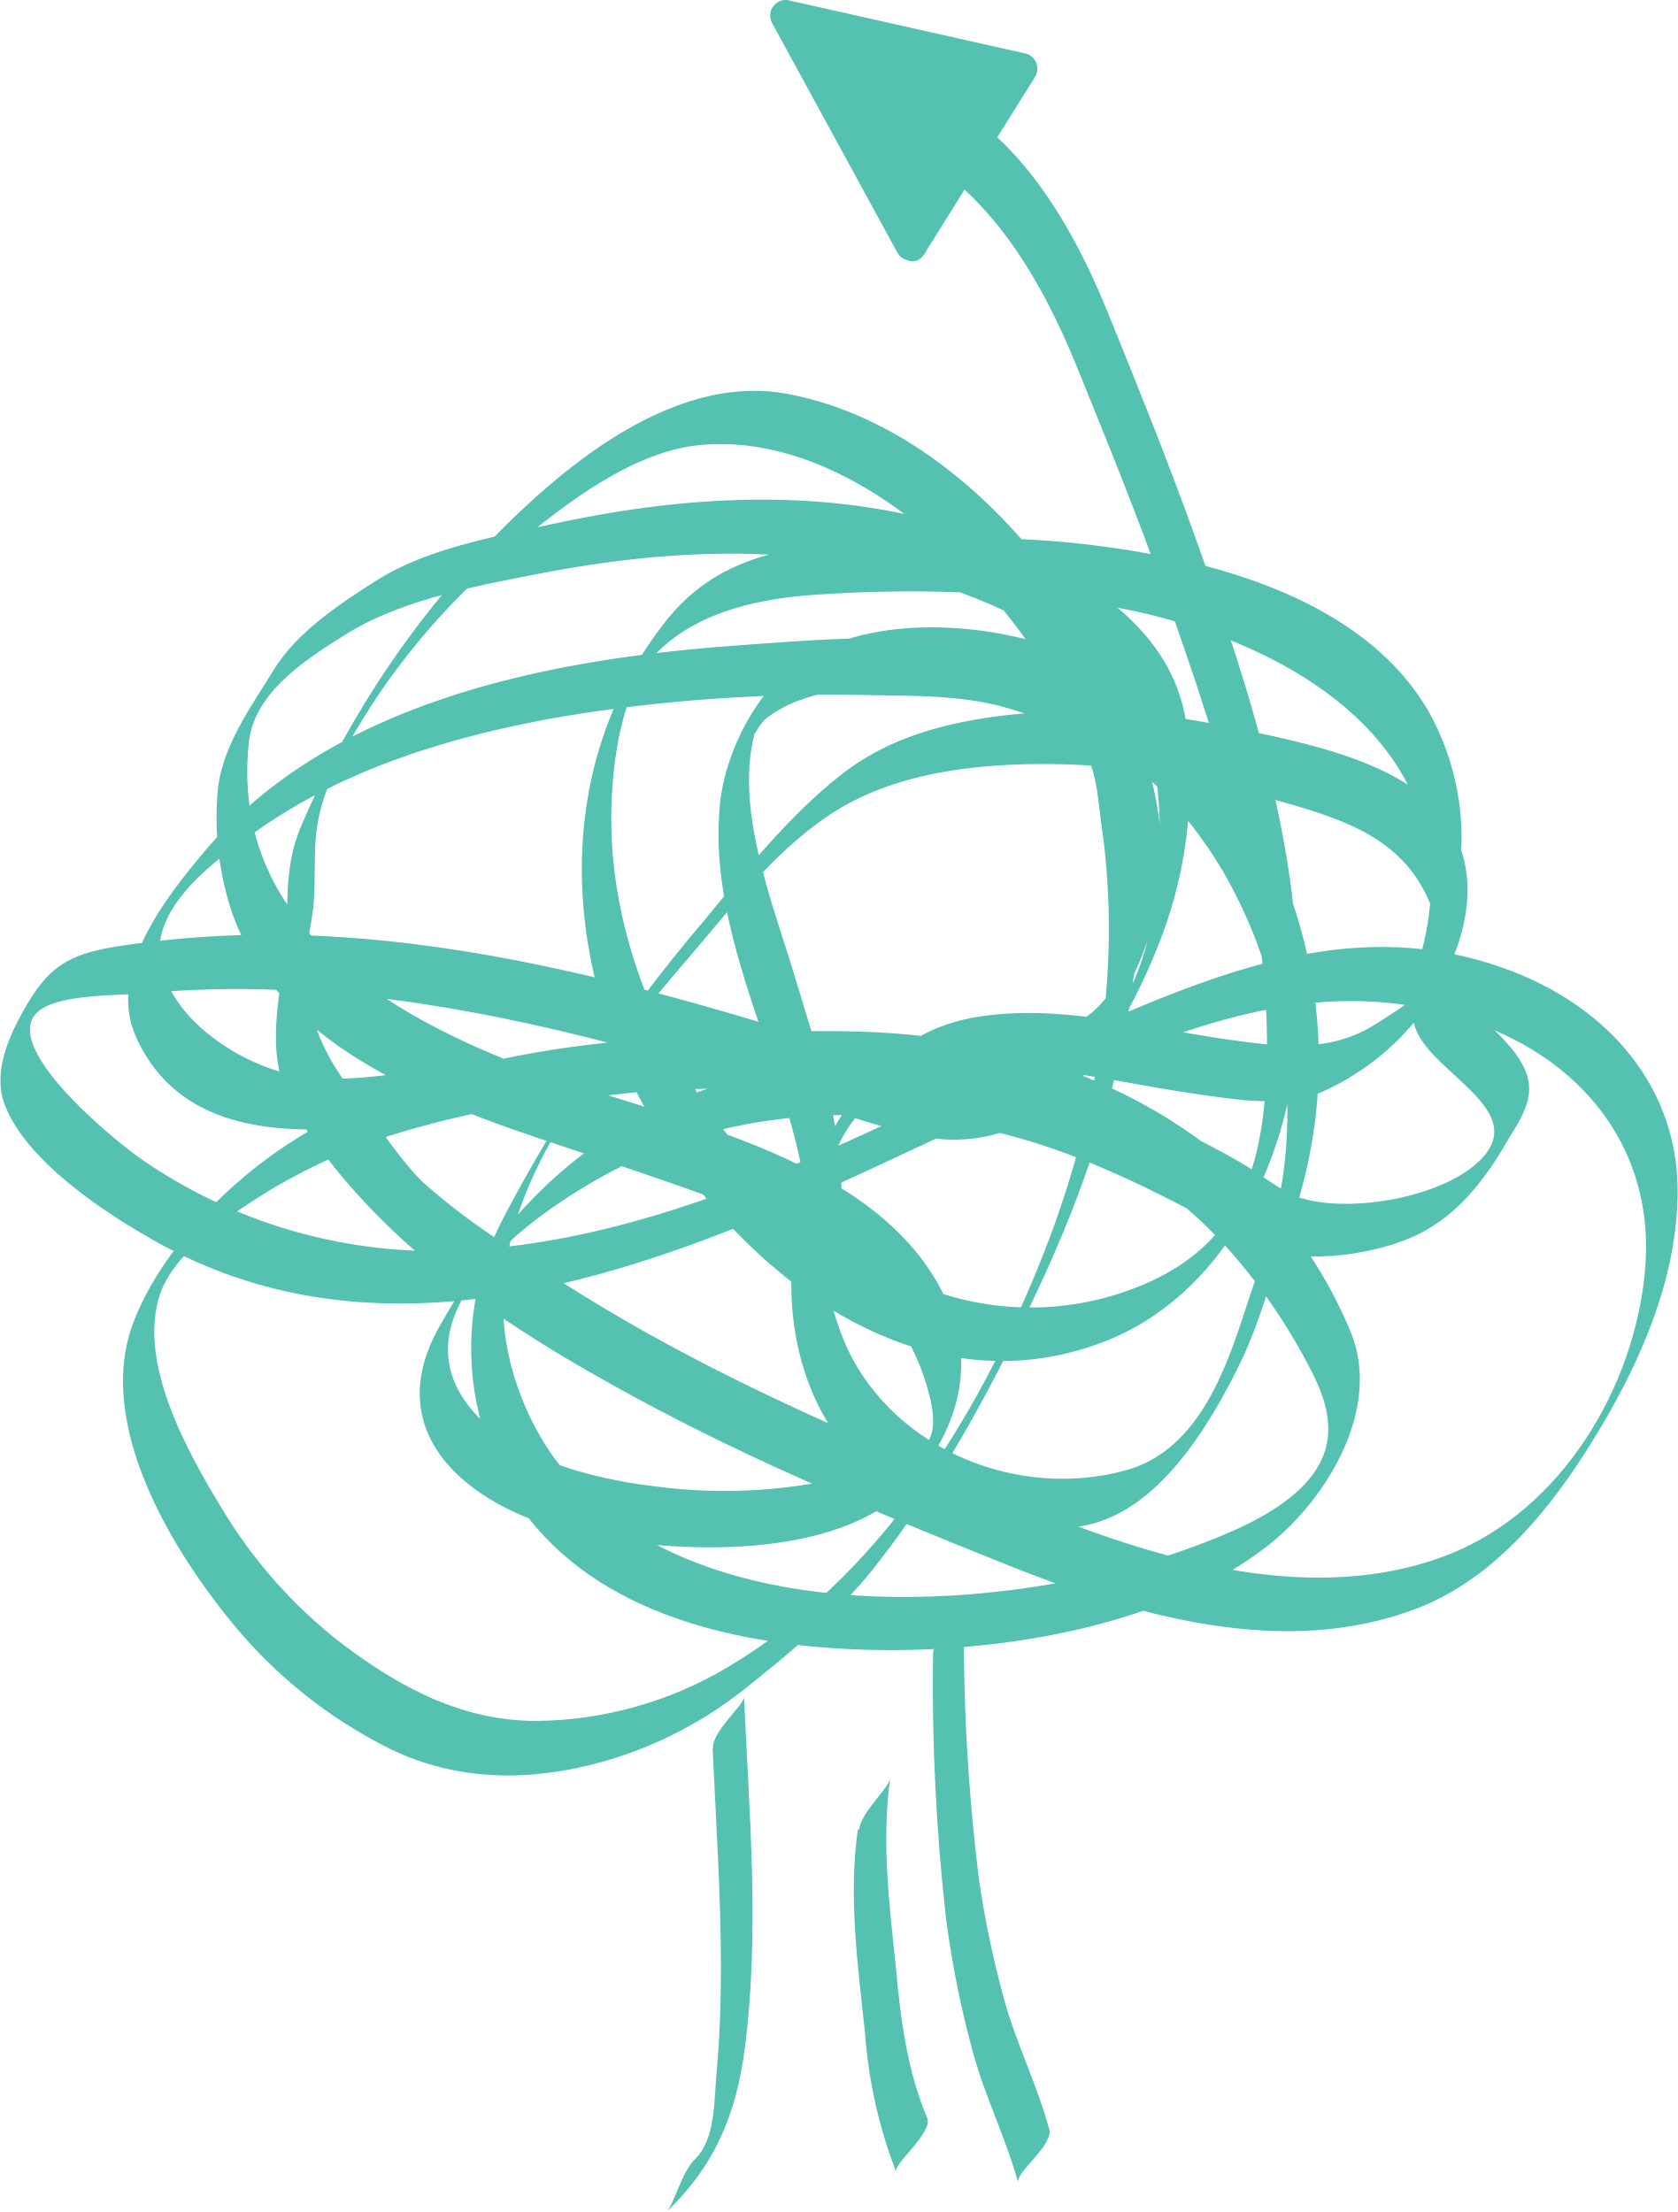
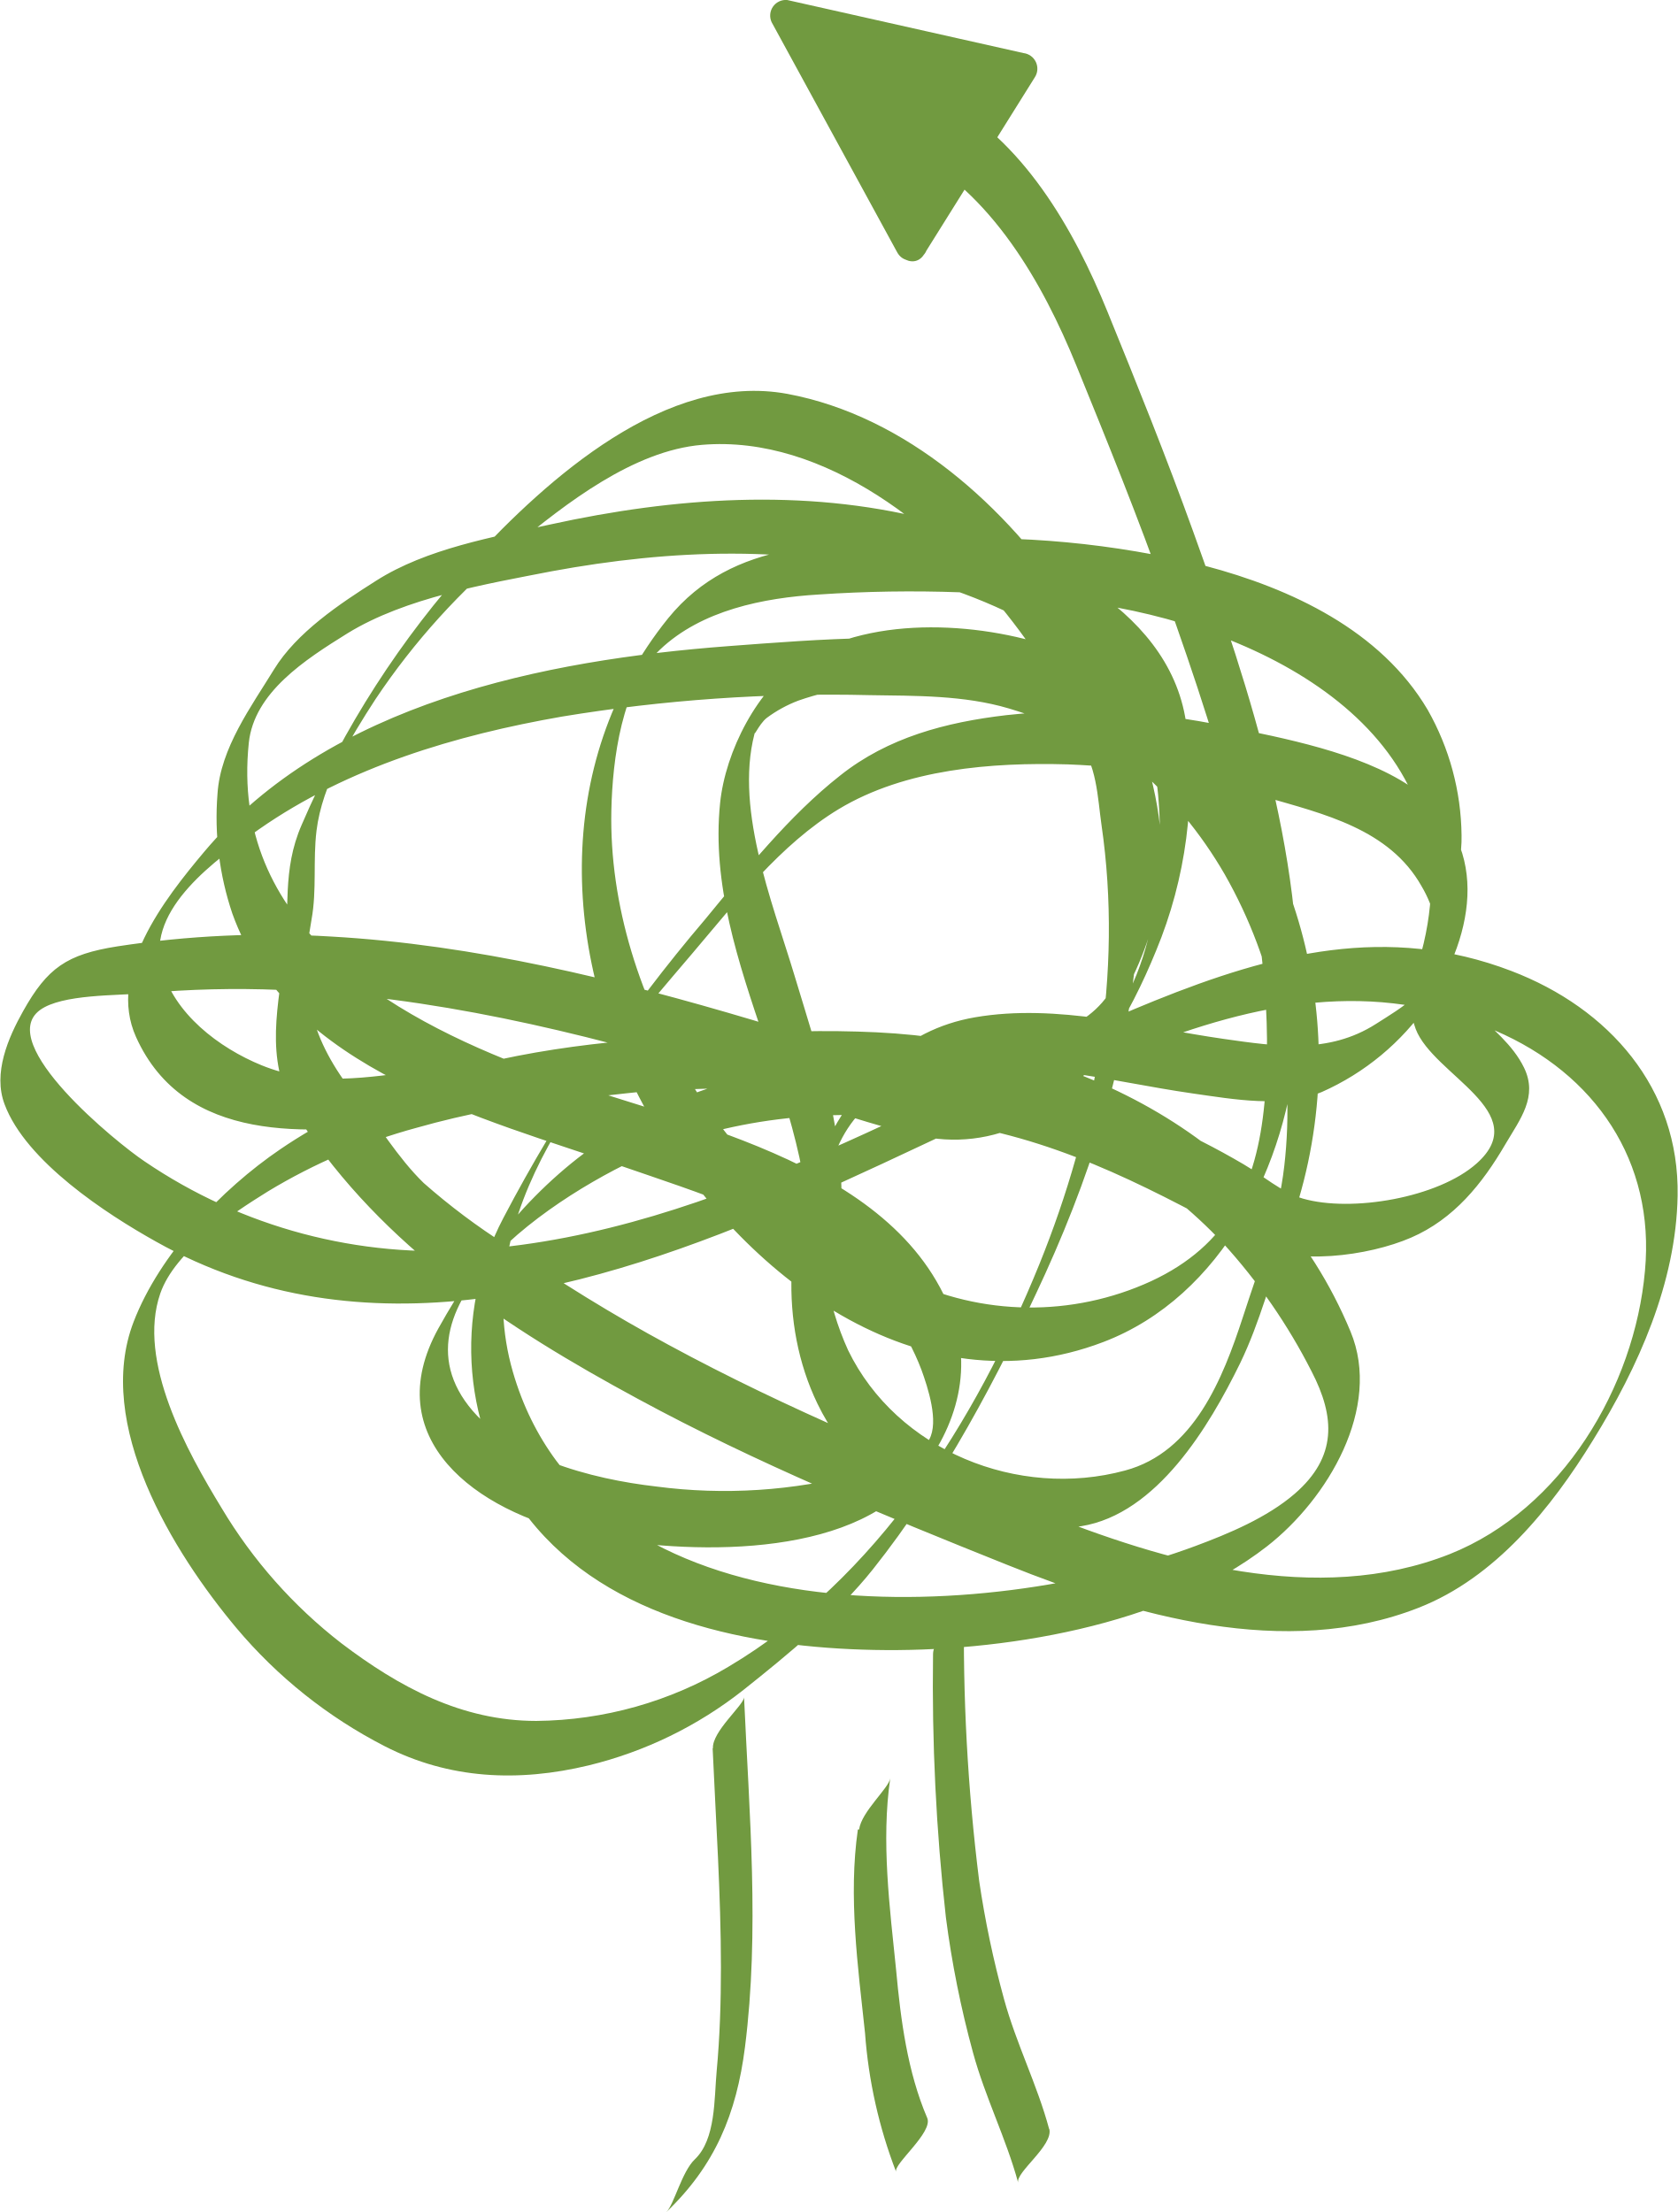
<svg xmlns="http://www.w3.org/2000/svg" viewBox="0 0 161.83 213.42">
  <defs>
-     <style>.cls-1{fill:#54c1b1;}</style>
+     <style>.cls-1{fill:#719a40;}</style>
  </defs>
  <g id="Layer_2" data-name="Layer 2">
    <g id="Layer_1-2" data-name="Layer 1">
      <path class="cls-1" d="M68.74,168.67c.31,7,.8,14.09.8,21.14,0,3.33-.1,6.67-.41,10-.25,2.68-.07,6.59-2.11,8.53-1.26,1.2-2,4.37-2.75,5.09,4.7-4.49,6.77-9.48,7.59-15.92,1.42-11.2.41-22.53-.09-33.76,0,.74-3.1,3.31-3,4.93Z" />
      <path class="cls-1" d="M82.75,176.51c-.93,6.44,0,13.21.69,19.65a46.6,46.6,0,0,0,3,13.39c-.31-.73,3.59-3.81,3-5.2-1.91-4.46-2.56-9.48-3-14.26-.62-6.08-1.45-12.43-.57-18.51-.14.95-2.78,3.22-3,4.93Z" />
      <path class="cls-1" d="M101.2,205.42c-1.14-4.25-3.18-8.25-4.35-12.53a95.77,95.77,0,0,1-2.4-11.41A190.17,190.17,0,0,1,93,154.67c0,.79-3,3.28-3,4.93A202.45,202.45,0,0,0,91.24,185a96.17,96.17,0,0,0,2.62,13.06c1.17,4.29,3.2,8.29,4.35,12.53-.27-1,3.43-3.59,3-5.2Z" />
      <path class="cls-1" d="M81,118.34c.91-8.2-2.05-16.5-4.37-24.24-2.13-7.09-6-16.55-3.65-24-.51,1.61.15-.21,1-.85A12.6,12.6,0,0,1,77,67.6a26.43,26.43,0,0,1,5.75-1.32,34.43,34.43,0,0,1,14.54,1c8.94,2.64,16.24,9.1,20.85,17.09a46.17,46.17,0,0,1,5.74,28.13c-.59,5.18-2.43,9.71-4,14.6-1.93,5.9-4.71,13-11.36,14.78-10.29,2.79-22-1.91-26.71-11.6a27.29,27.29,0,0,1-2.24-14.68c.68-6.51,4.11-10.63,10.48-12,8.21-1.8,16.88.74,25,1.9,3.95.56,8.66,1.43,12.45-.14a24.51,24.51,0,0,0,10.27-8.53c4.55-6.76,6.14-15.72-1.79-21-4.86-3.23-12.16-4.62-17.77-5.76A66.89,66.89,0,0,0,97.07,69c-5.81.68-11.41,2.14-16.05,5.84C76.14,78.68,71.93,83.95,68,88.72a156,156,0,0,0-19.45,28.8,27,27,0,0,0,2.48,29c7.71,9.8,21.42,12.43,33.27,12.67,12.19.25,28-2.27,37.92-10,5.83-4.55,11.11-13.36,8.05-20.72-7.79-18.73-26.42-27.93-45.72-28.87-9.88-.48-19.79.59-29.58,1.82-4.73.59-9.45,1.25-14.17,1.85-5.35.68-10.39,1.62-15.57-.49-4.09-1.67-8.51-5-9.65-9.5C14.12,87.67,20.89,82.88,25,80c8.59-6,19-9.08,29.2-10.86a158.56,158.56,0,0,1,29.68-2.07c4.48.07,9.09,0,13.42,1.28,2.17.66,5,1.57,6.64,3.25,1.86,1.92,1.94,5.45,2.31,8,2.09,14.39-.58,29-6,42.39-6.17,15.18-15.63,30.3-30,38.83a36.68,36.68,0,0,1-18.52,5.22c-7.19,0-13.21-3.25-18.81-7.5a46.89,46.89,0,0,1-11.55-13.05c-3.29-5.4-8.18-14.14-5.91-20.69,1.42-4.1,6.88-7.67,10.4-9.86a56,56,0,0,1,14.33-6.13c9.6-2.73,19.67-3.6,29.62-3.81,4.73-.1,9.45,0,14.18.15s10.2,1.3,14.75-.19c6.54-2.13,11-10.1,12.61-16.41,2.63-10.13-2.5-21.77-7.94-30.15C97.11,48.92,87.46,40.15,75.94,38c-11.67-2.15-23.09,8.16-30.44,16.09A91.79,91.79,0,0,0,29.1,79.58C27.17,84,28,87.8,27.41,92.38c-.76,5.7-1.87,10.55,1.55,15.73,8,12.19,19.89,20,32.54,26.84C73,141.19,85.09,146.15,97.2,151s26.78,9.17,39.64,4.12c7.4-2.9,12.8-9.62,16.84-16.2,4.33-7,8-15.14,8.14-23.56C162,105,155.2,97.28,145.78,93.68c-11.92-4.56-23-1.73-34.42,2.88-21.3,8.63-42,22.31-65.42,24a50,50,0,0,1-32-8.51C11.3,110.29-.54,100.68,3.86,97.45c2.12-1.55,7.5-1.38,10.07-1.62A98.34,98.34,0,0,1,27,95.51c14.52.58,28.73,4,42.6,8.17,6.24,1.85,12.47,4.39,18.81,5.84a15.3,15.3,0,0,0,10.68-1.28c6-3.2,9.94-10.43,12.42-16.5a42.68,42.68,0,0,0,2.89-22.08c-1.69-11.4-15.1-17.08-25-19.57-11.89-3-24.39-2.1-36.26.5-5.56,1.22-12,2.34-16.86,5.44-3.52,2.23-7.67,5-9.85,8.56s-5.17,7.59-5.45,12a29,29,0,0,0,1.43,11.55c5.41,15.11,24.13,19.72,37.64,24.4,7.28,2.52,15.39,5,21.56,9.82a22.36,22.36,0,0,1,7.27,9.8c.62,1.71,1.71,5,.75,6.73s-4.79,2.71-6.72,3.26a50.56,50.56,0,0,1-19.63,1.27c-6.12-.7-14.66-2.83-18.44-8.27-7.29-10.5,11.74-21.81,19.91-24.73,8.91-3.18,18.65-3.51,27.92-1.9,10.53,1.83,18.89,6.47,28.14,11.45,4,2.18,11.17,1.23,15.3-.56s6.86-5.18,9.09-9c1.45-2.46,3.16-4.6,1.81-7.39-2.17-4.48-8.22-6.32-7.88-11.94.22-3.58,1.93-6.82,1.85-10.49a25.06,25.06,0,0,0-3.27-12.11c-4.53-7.67-13.18-11.7-21.47-13.89a90.83,90.83,0,0,0-26.89-2.52c-9,.38-18.62-.15-24.9,7.58C53.11,73.71,54.13,93,62.83,108s25.74,28.3,43.6,21.48c11.52-4.4,17.79-17.22,18.65-28.95,1.22-16.69-4.42-33.81-10-49.28-2.57-7.13-5.4-14.17-8.26-21.19-3.25-8-8.2-16.66-16.11-20.73-.47-.24-3.32,5-3,5.2,7.92,4.08,12.86,12.74,16.11,20.73,3,7.37,6,14.75,8.64,22.25,5.46,15.32,11,32.41,9.51,48.9-.74,7.91-3.49,13.74-10.93,17.2a27.86,27.86,0,0,1-23.89-.3c-16.39-7.7-28.57-27-28.18-45.12.11-4.92,1-12,4.69-15.51,4-3.81,10-5,15.31-5.32a131.16,131.16,0,0,1,27.28,1C122.66,61,142,71.09,137.33,91c-.64,2.74-1.84,5.49-.77,8.29,1.7,4.44,11.42,8,5.89,12.95-3.7,3.32-12.08,4.76-16.79,3.4-2-.59-3.87-2.23-5.71-3.31a75.08,75.08,0,0,0-8.19-4.16C95.2,101,74.81,99.48,59,109.44c-7.25,4.58-12.58,11.3-16.71,18.72C36.42,138.79,45.91,145.85,56,148c8.95,1.9,24.87,2.69,31.77-4.79,4.08-4.42,6.23-10.46,4.13-16.25-5.55-15.3-27.12-18.71-40.49-23.71C37.34,98,22.17,89.1,24,71.66c.52-4.85,5.41-8,9.51-10.55,5.6-3.45,13.37-4.76,19.75-6C64.72,53,76.67,52.52,88,55.68c10.49,2.94,22.65,9,23.71,21,.75,8.52-.64,20.25-8.18,25.45a14.71,14.71,0,0,1-10.94,2.37c-6.72-1.12-13.37-4.12-19.9-6.06-13.28-3.95-26.86-7.29-40.74-8.08a96.89,96.89,0,0,0-20.64.95c-4.88.77-6.74,2.08-9.07,6.23-1.46,2.6-2.93,6-1.8,9,2.05,5.51,9.83,10.59,14.62,13.26C35,131,57.27,124.53,76.88,116c11-4.78,21.65-10.37,32.82-14.77,11.43-4.51,22.76-6.85,34.51-1.8,9.68,4.15,15.45,12.64,14.46,23.19-1,11.19-8,23-18.82,27.32-12.83,5.08-27.52.75-39.64-4.12S76,136,64.5,129.76a162.11,162.11,0,0,1-15.63-9.62,63.57,63.57,0,0,1-8-6c-2.53-2.46-4.4-5.66-6.59-8.42-4.3-5.42-5.48-10.13-4.23-17,.52-2.86.13-5.68.48-8.57.54-4.45,3.29-9,5.69-12.69A68,68,0,0,1,49.6,52.69c5-4.13,11.51-9.21,18.11-9.77,11.89-1,23.23,8.28,30,17.11,6.23,8.1,12.54,20.55,11,31.07-1.91,12.94-17.71,9-26.9,8.78-18.24-.35-39.15.36-54.77,11-5.7,3.88-11.62,10.08-14.15,16.65-3.81,9.9,3.81,22.25,9.91,29.54a46.28,46.28,0,0,0,14.31,11.41c6.22,3.19,12.9,3.48,19.67,1.85a38.93,38.93,0,0,0,14.93-7.28c4.3-3.42,9.06-7.33,12.49-11.64,6.72-8.45,12.15-18.72,16.62-28.51,5-11,8.54-22.75,9.06-34.86a72.54,72.54,0,0,0-1.25-17c-.47-2.42-.58-3.78-2.53-5.25a20.93,20.93,0,0,0-8.52-3.3c-8.68-1.61-18.57-.81-27.32-.15-17.78,1.35-38.48,5.47-50.56,19.84-3.84,4.57-9.38,11.64-6.58,17.87,4.67,10.37,16.7,9.4,25.9,8.23,18.6-2.38,38.5-6.33,57-1.37a45.89,45.89,0,0,1,21.92,13,56,56,0,0,1,8.57,12.4c2.29,4.41,2.47,8.26-1.61,11.8-2.67,2.31-6.38,3.86-9.61,5.06-20.25,7.54-58.23,9.42-65.82-16.81C45,116.9,57.31,103.13,66.72,92.06c4.2-4.94,8.56-10.6,14.19-14,6.43-3.87,14.73-4.52,22.1-4.31a76.82,76.82,0,0,1,19,3.14c5.67,1.64,12,3.09,15.11,8.61a11.62,11.62,0,0,1,1.59,6.86c-.4,3.1-3.54,4.87-6,6.44-4.56,2.91-9.54,2.17-14.65,1.44-7.83-1.12-16.08-3.45-24-2.09-7.14,1.23-11.36,6.18-14.51,12.36-3.85,7.55-4.44,17.17-.7,24.92,4.68,9.71,15.25,13.47,25.45,11.82,7.29-1.18,12.33-9.61,15.32-15.72,1.94-4,3-8.32,4.52-12.43a48.13,48.13,0,0,0,3-14.09c1-17.19-7.83-35.93-24.65-42.23-7.36-2.76-18.19-3.54-25.12.88-4.31,2.74-7.4,8.84-7.91,13.82-1.61,15.68,10.21,30,8.45,45.77.1-.92,2.84-3.23,3-4.93Z" />
      <path class="cls-1" d="M89.13,24.55,99.81,7.47a1.52,1.52,0,0,0-1.09-2.35L75.93,0a1.51,1.51,0,0,0-1.5,2.14L86.54,24.34c.92,1.69,3.64.41,2.71-1.29L77.14.88,75.64,3,98.43,8.11,97.35,5.75,86.67,22.83C85.65,24.47,88.1,26.19,89.13,24.55Z" />
      <polygon class="cls-1" points="87.9 23.69 98.58 6.61 75.79 1.52 87.9 23.69" />
    </g>
  </g>
</svg>
